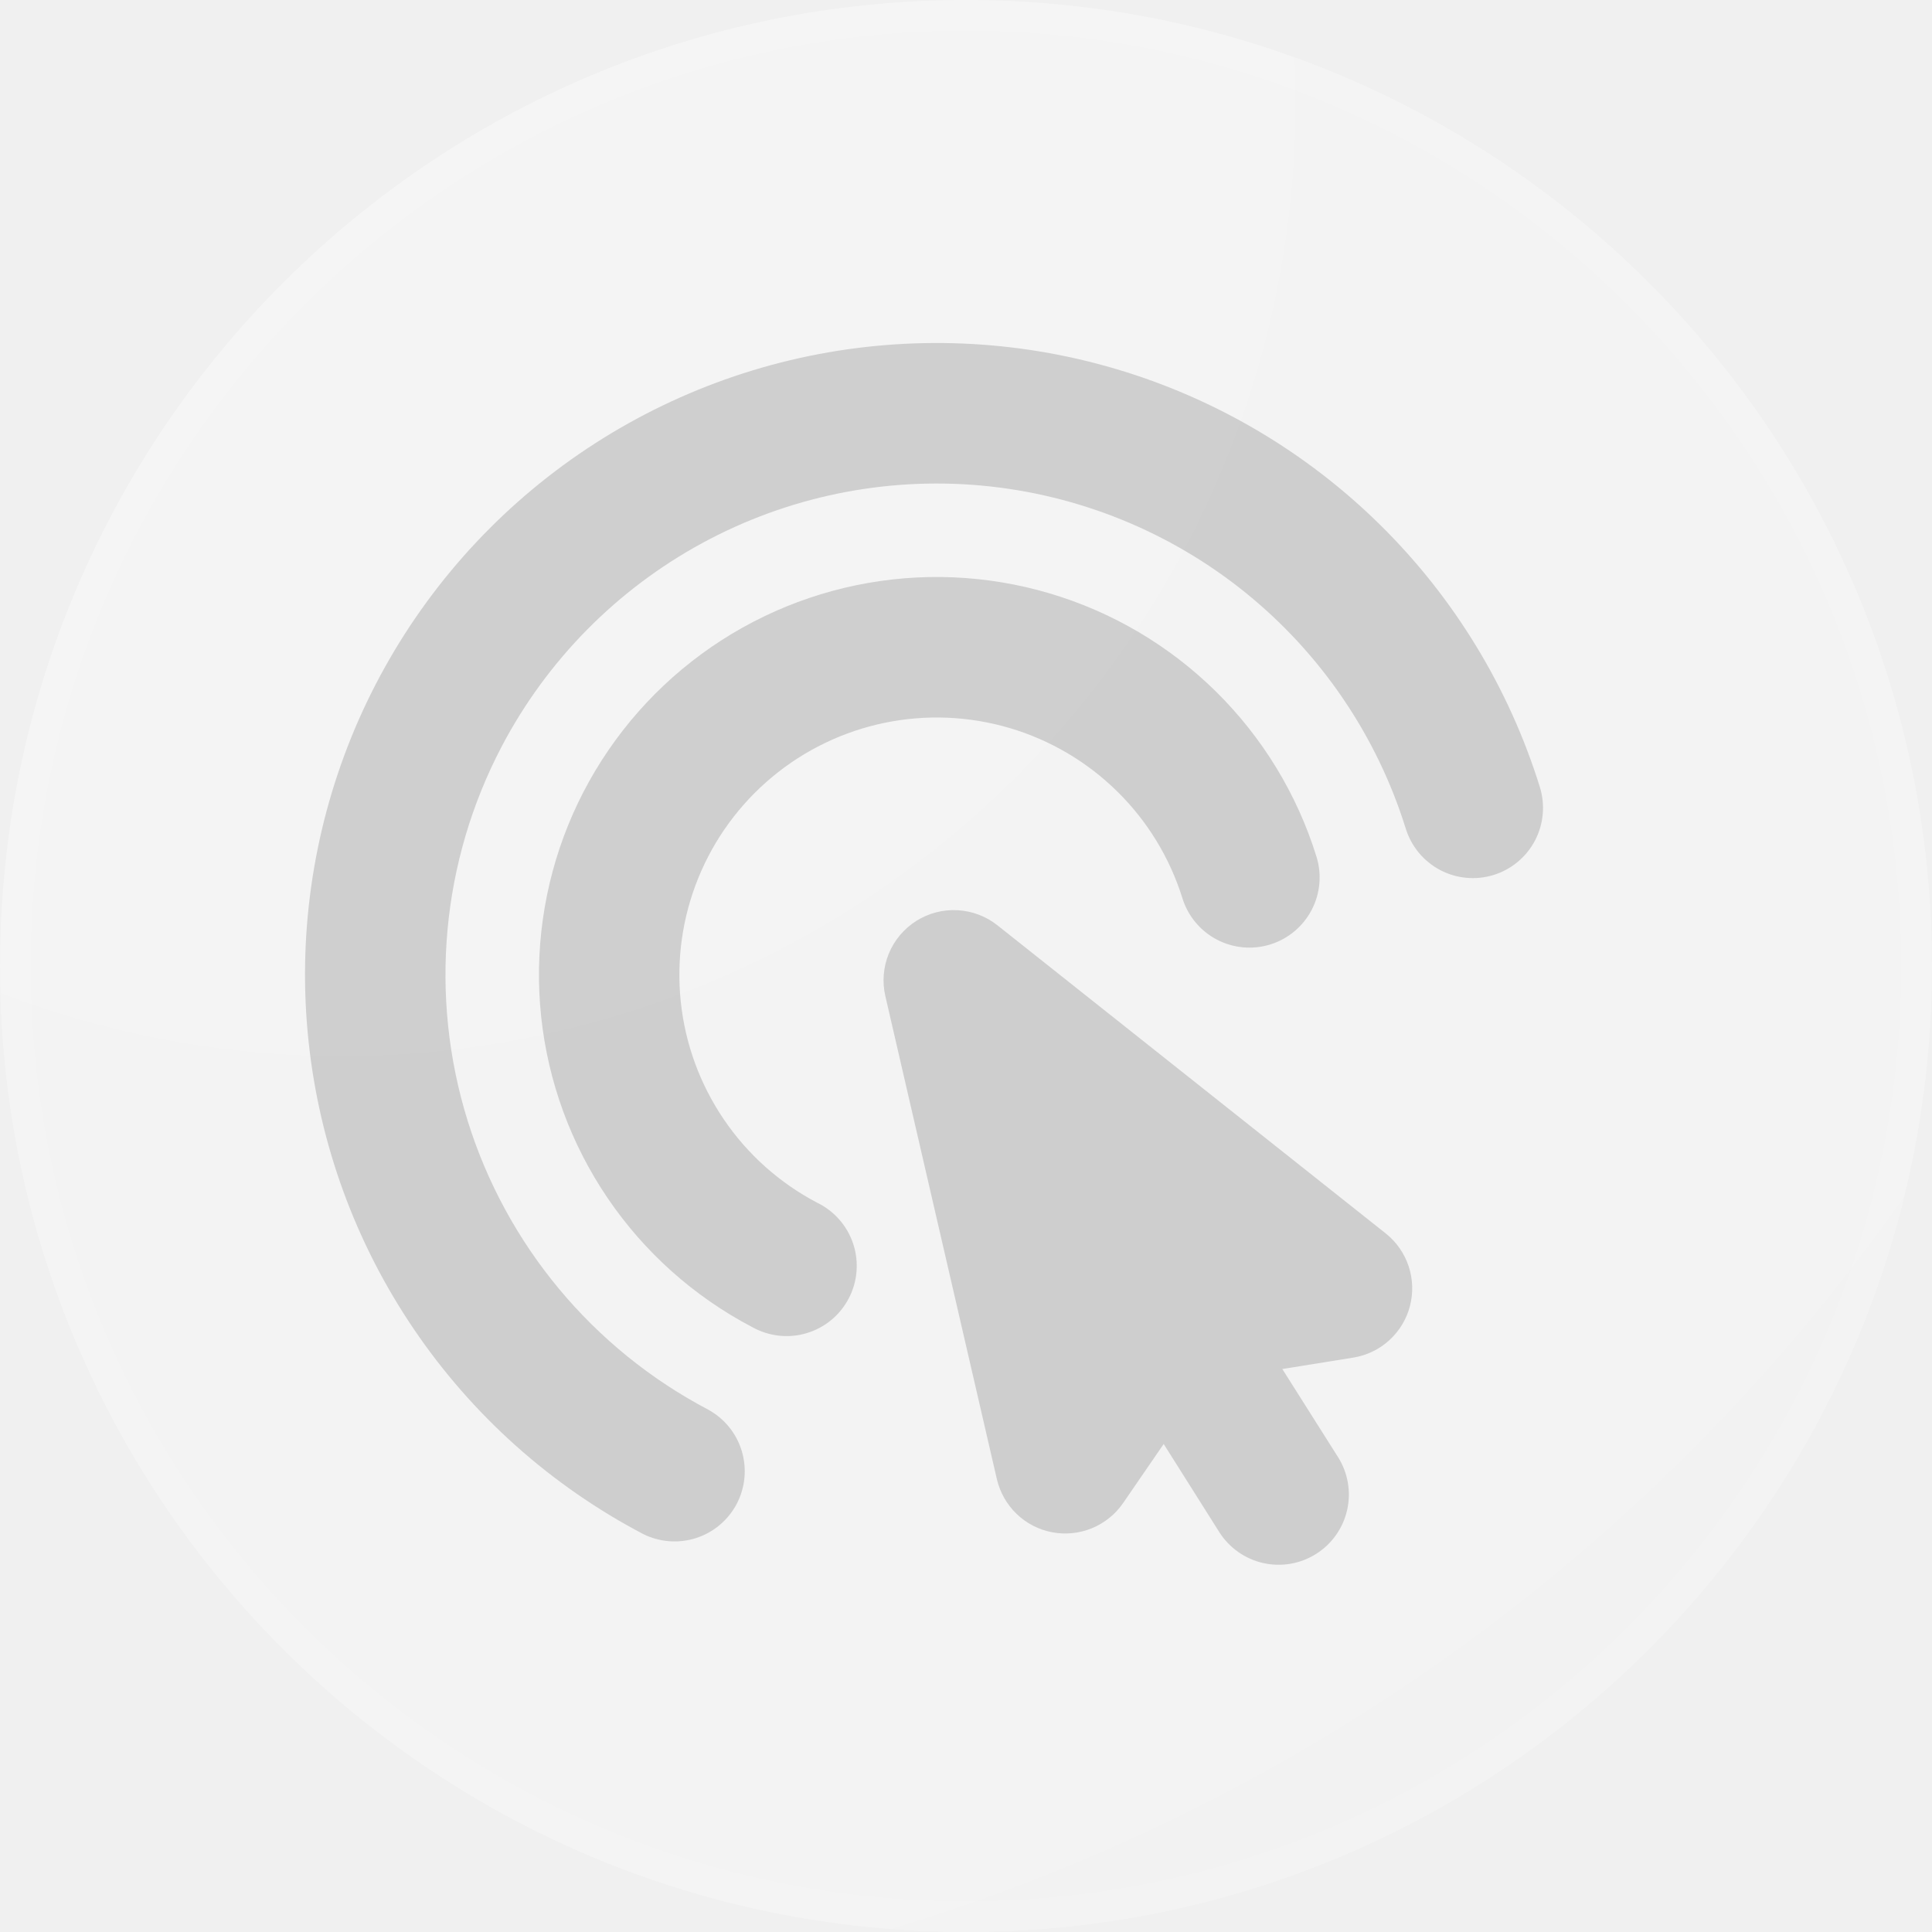
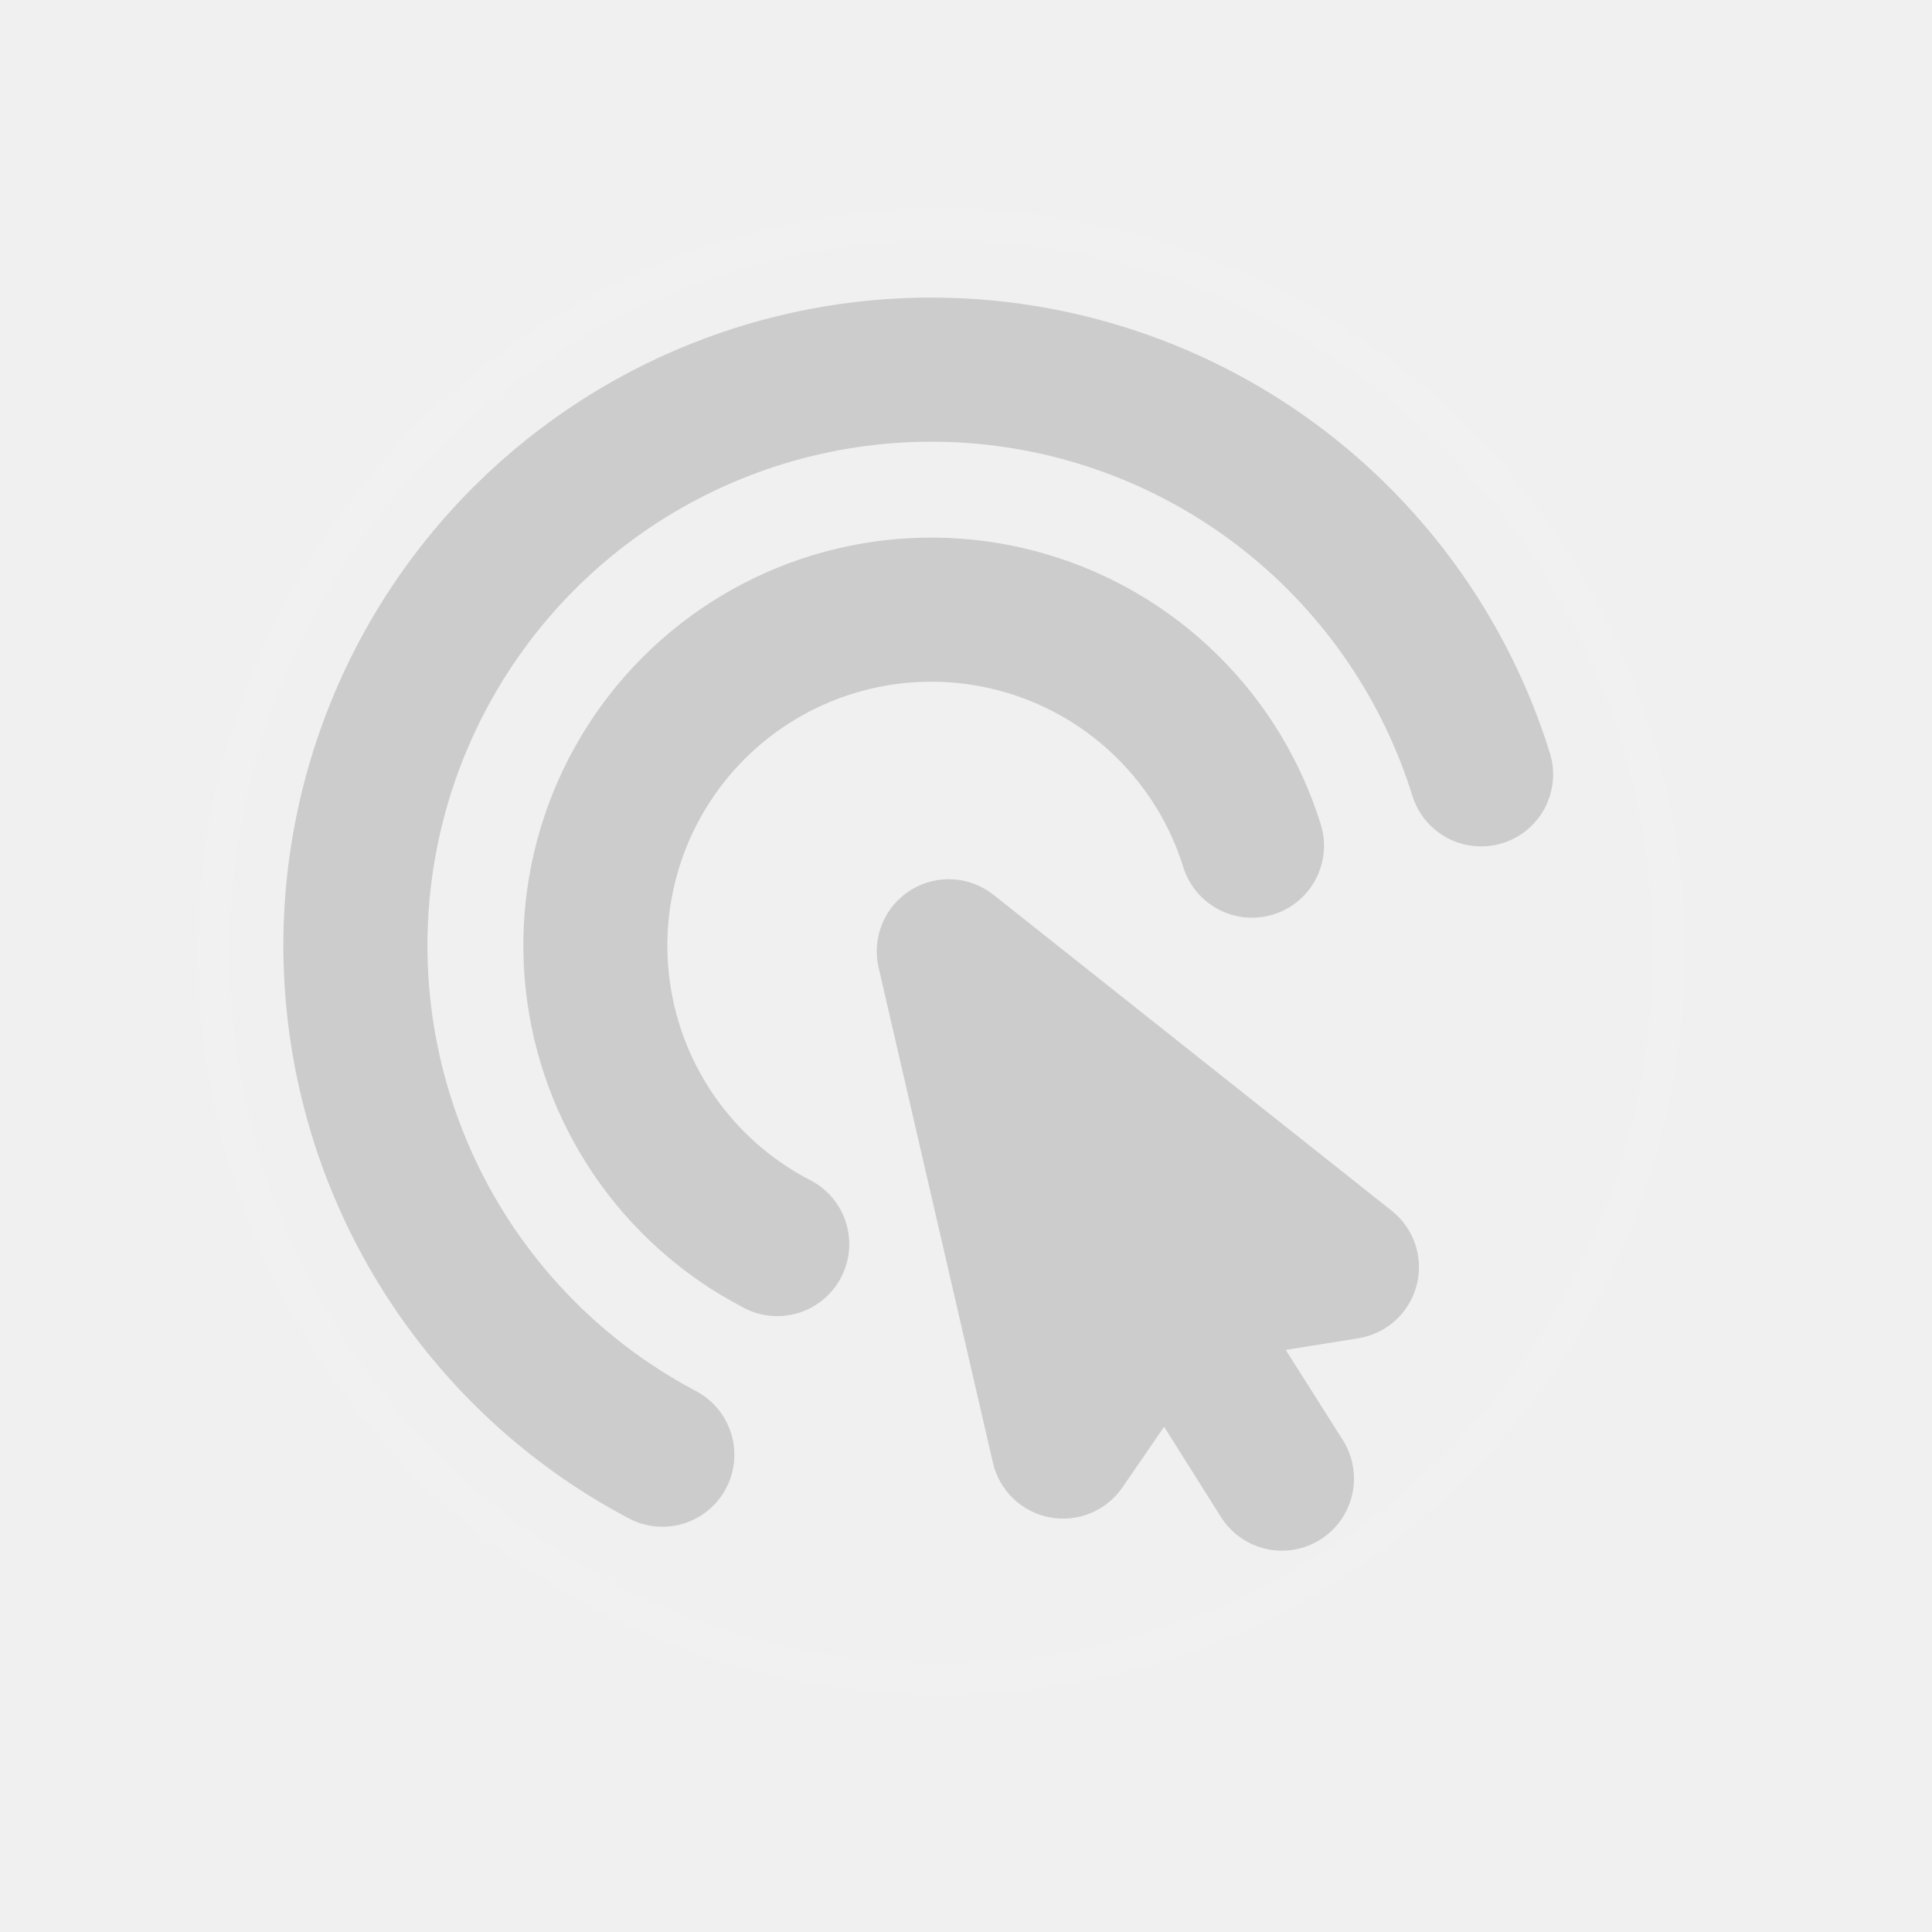
- <svg xmlns="http://www.w3.org/2000/svg" width="40" height="40" viewBox="0 0 40 40" fill="none">
-   <path d="M0 20C0 8.954 8.954 0 20 0C31.046 0 40 8.954 40 20C40 31.046 31.046 40 20 40C8.954 40 0 31.046 0 20Z" fill="url(#paint0_radial_2090_724)" fill-opacity="0.3" />
-   <path d="M20 0.318C30.87 0.318 39.682 9.13 39.682 20C39.682 30.87 30.87 39.682 20 39.682C9.13 39.682 0.318 30.87 0.318 20C0.318 9.13 9.13 0.318 20 0.318Z" stroke="white" stroke-opacity="0.08" stroke-width="0.637" />
+ <svg xmlns="http://www.w3.org/2000/svg" width="39" height="39" viewBox="0 0 39 39" fill="none">
+   <path d="M19 4.53C27.108 4.53 33.682 11.103 33.682 19.211C33.682 27.32 27.108 33.893 19 33.893C10.892 33.893 4.318 27.32 4.318 19.211C4.318 11.103 10.892 4.53 19 4.53Z" stroke="white" stroke-opacity="0.08" stroke-width="0.637" />
  <g clip-path="url(#clip0_2090_724)">
-     <path d="M10.389 15.451C9.135 17.839 8.881 20.628 9.682 23.204C10.484 25.779 12.276 27.931 14.664 29.186C14.998 29.369 15.247 29.675 15.357 30.04C15.467 30.405 15.43 30.798 15.253 31.136C15.076 31.473 14.773 31.727 14.411 31.844C14.048 31.96 13.654 31.93 13.313 31.759C11.409 30.759 9.781 29.305 8.573 27.525C7.364 25.745 6.614 23.695 6.388 21.556C6.161 19.418 6.466 17.256 7.274 15.263C8.083 13.27 9.371 11.507 11.024 10.13C12.677 8.754 14.643 7.806 16.75 7.371C18.856 6.937 21.038 7.028 23.1 7.638C25.163 8.248 27.043 9.357 28.575 10.867C30.107 12.377 31.242 14.242 31.881 16.295C31.995 16.663 31.959 17.062 31.78 17.403C31.601 17.744 31.293 18 30.925 18.115C30.557 18.229 30.159 18.193 29.818 18.014C29.477 17.834 29.221 17.527 29.106 17.159C28.508 15.238 27.354 13.538 25.79 12.273C24.226 11.008 22.321 10.236 20.318 10.053C18.315 9.87 16.302 10.285 14.535 11.246C12.768 12.207 11.325 13.671 10.389 15.451Z" fill="#626161" fill-opacity="0.25" />
-     <path d="M18.97 19.067C19.225 18.906 19.524 18.828 19.825 18.845C20.126 18.861 20.414 18.97 20.65 19.157L28.69 25.537C28.911 25.712 29.075 25.948 29.164 26.215C29.253 26.482 29.262 26.769 29.191 27.042C29.12 27.314 28.971 27.56 28.763 27.749C28.554 27.939 28.295 28.063 28.017 28.108L26.549 28.344L27.702 30.167C27.908 30.493 27.976 30.887 27.891 31.263C27.806 31.64 27.575 31.966 27.249 32.172C26.923 32.378 26.528 32.446 26.152 32.361C25.776 32.276 25.449 32.045 25.243 31.719L24.093 29.896L23.253 31.119C23.093 31.352 22.869 31.532 22.608 31.64C22.348 31.747 22.061 31.776 21.784 31.724C21.507 31.672 21.251 31.54 21.048 31.344C20.845 31.149 20.703 30.898 20.639 30.624L18.33 20.622C18.262 20.329 18.288 20.021 18.402 19.743C18.517 19.464 18.716 19.228 18.97 19.067Z" fill="#626161" fill-opacity="0.25" />
-     <path d="M16.915 24.899C16.14 24.492 15.476 23.899 14.985 23.174C14.493 22.449 14.187 21.614 14.095 20.743C14.003 19.872 14.127 18.991 14.457 18.179C14.786 17.368 15.311 16.65 15.984 16.089C16.657 15.528 17.458 15.142 18.316 14.965C19.174 14.788 20.063 14.825 20.903 15.073C21.743 15.321 22.509 15.773 23.133 16.388C23.758 17.003 24.22 17.762 24.481 18.598C24.595 18.966 24.852 19.274 25.193 19.453C25.534 19.632 25.932 19.668 26.3 19.554C26.668 19.439 26.976 19.183 27.155 18.842C27.334 18.501 27.37 18.103 27.256 17.735C26.854 16.442 26.139 15.268 25.174 14.317C24.21 13.366 23.026 12.668 21.727 12.284C20.429 11.9 19.055 11.842 17.729 12.116C16.403 12.39 15.165 12.986 14.124 13.853C13.083 14.72 12.273 15.829 11.763 17.084C11.254 18.339 11.062 19.7 11.204 21.047C11.347 22.393 11.819 23.684 12.58 24.805C13.34 25.925 14.365 26.841 15.564 27.471C15.734 27.567 15.921 27.629 16.115 27.652C16.308 27.675 16.505 27.659 16.692 27.604C16.88 27.549 17.054 27.457 17.205 27.334C17.356 27.21 17.481 27.057 17.571 26.885C17.662 26.712 17.717 26.523 17.733 26.328C17.749 26.134 17.726 25.938 17.665 25.753C17.603 25.567 17.506 25.396 17.377 25.25C17.248 25.103 17.091 24.984 16.915 24.899Z" fill="#626161" fill-opacity="0.25" />
+     <path d="M9.795 14.357C8.54 16.745 8.286 19.534 9.088 22.109C9.889 24.685 11.681 26.837 14.069 28.091C14.403 28.274 14.652 28.581 14.762 28.946C14.873 29.31 14.835 29.704 14.658 30.041C14.481 30.379 14.178 30.633 13.816 30.75C13.453 30.866 13.059 30.835 12.719 30.664C10.814 29.665 9.186 28.21 7.978 26.431C6.77 24.651 6.019 22.601 5.793 20.462C5.566 18.323 5.871 16.161 6.68 14.168C7.488 12.175 8.776 10.412 10.429 9.036C12.082 7.659 14.049 6.712 16.155 6.277C18.262 5.842 20.443 5.934 22.506 6.544C24.568 7.153 26.449 8.262 27.98 9.772C29.512 11.283 30.647 13.147 31.286 15.201C31.401 15.569 31.364 15.967 31.185 16.309C31.006 16.65 30.699 16.906 30.331 17.02C29.963 17.135 29.564 17.098 29.223 16.919C28.882 16.74 28.626 16.433 28.511 16.065C27.913 14.144 26.759 12.444 25.195 11.179C23.631 9.914 21.727 9.141 19.723 8.958C17.72 8.776 15.708 9.191 13.94 10.152C12.173 11.113 10.73 12.576 9.795 14.357Z" fill="#626161" fill-opacity="0.25" />
+     <path d="M18.376 17.973C18.63 17.812 18.929 17.734 19.23 17.75C19.531 17.766 19.819 17.876 20.055 18.063L28.096 24.443C28.316 24.618 28.481 24.854 28.57 25.121C28.658 25.388 28.668 25.675 28.596 25.947C28.525 26.22 28.376 26.465 28.168 26.655C27.96 26.844 27.701 26.969 27.423 27.014L25.954 27.25L27.108 29.072C27.313 29.398 27.381 29.793 27.296 30.169C27.211 30.545 26.98 30.872 26.654 31.078C26.328 31.284 25.934 31.352 25.558 31.267C25.181 31.182 24.854 30.951 24.648 30.625L23.499 28.801L22.658 30.025C22.498 30.257 22.274 30.438 22.014 30.546C21.753 30.653 21.466 30.682 21.189 30.63C20.912 30.577 20.657 30.445 20.453 30.25C20.25 30.054 20.108 29.804 20.044 29.529L17.735 19.528C17.668 19.234 17.693 18.927 17.808 18.648C17.922 18.37 18.121 18.134 18.376 17.973Z" fill="#626161" fill-opacity="0.25" />
+     <path d="M16.32 23.805C15.545 23.397 14.882 22.805 14.39 22.08C13.898 21.355 13.593 20.52 13.501 19.648C13.409 18.777 13.533 17.897 13.862 17.085C14.192 16.273 14.716 15.555 15.389 14.995C16.063 14.434 16.864 14.048 17.722 13.871C18.58 13.694 19.468 13.731 20.308 13.979C21.149 14.227 21.915 14.678 22.539 15.293C23.163 15.908 23.626 16.667 23.886 17.504C24.001 17.872 24.257 18.179 24.598 18.358C24.939 18.538 25.337 18.574 25.706 18.459C26.073 18.345 26.381 18.089 26.56 17.748C26.739 17.407 26.776 17.008 26.661 16.64C26.259 15.347 25.544 14.173 24.58 13.223C23.615 12.272 22.431 11.573 21.133 11.19C19.834 10.806 18.461 10.748 17.134 11.022C15.808 11.296 14.57 11.892 13.529 12.759C12.489 13.625 11.678 14.735 11.168 15.99C10.659 17.245 10.467 18.606 10.61 19.952C10.752 21.299 11.225 22.59 11.985 23.71C12.746 24.831 13.771 25.747 14.97 26.376C15.139 26.473 15.326 26.535 15.52 26.558C15.714 26.581 15.91 26.564 16.098 26.509C16.285 26.455 16.459 26.363 16.61 26.239C16.761 26.116 16.886 25.963 16.977 25.79C17.067 25.617 17.122 25.428 17.139 25.234C17.154 25.039 17.131 24.844 17.07 24.658C17.009 24.473 16.911 24.302 16.782 24.155C16.653 24.009 16.496 23.89 16.32 23.805Z" fill="#626161" fill-opacity="0.25" />
  </g>
  <defs>
-     <radialGradient id="paint0_radial_2090_724" cx="0" cy="0" r="1" gradientUnits="userSpaceOnUse" gradientTransform="translate(7 2.5) rotate(52.8691) scale(43.9005)">
-       <stop stop-color="white" />
-       <stop offset="1" stop-color="white" stop-opacity="0.5" />
-     </radialGradient>
    <clipPath id="clip0_2090_724">
-       <rect width="31" height="31" fill="white" transform="translate(0.594727 10.3058) rotate(-17.2861)" />
+       <rect width="31" height="31" fill="white" transform="translate(0 9.21143) rotate(-17.2861)" />
    </clipPath>
  </defs>
</svg>
